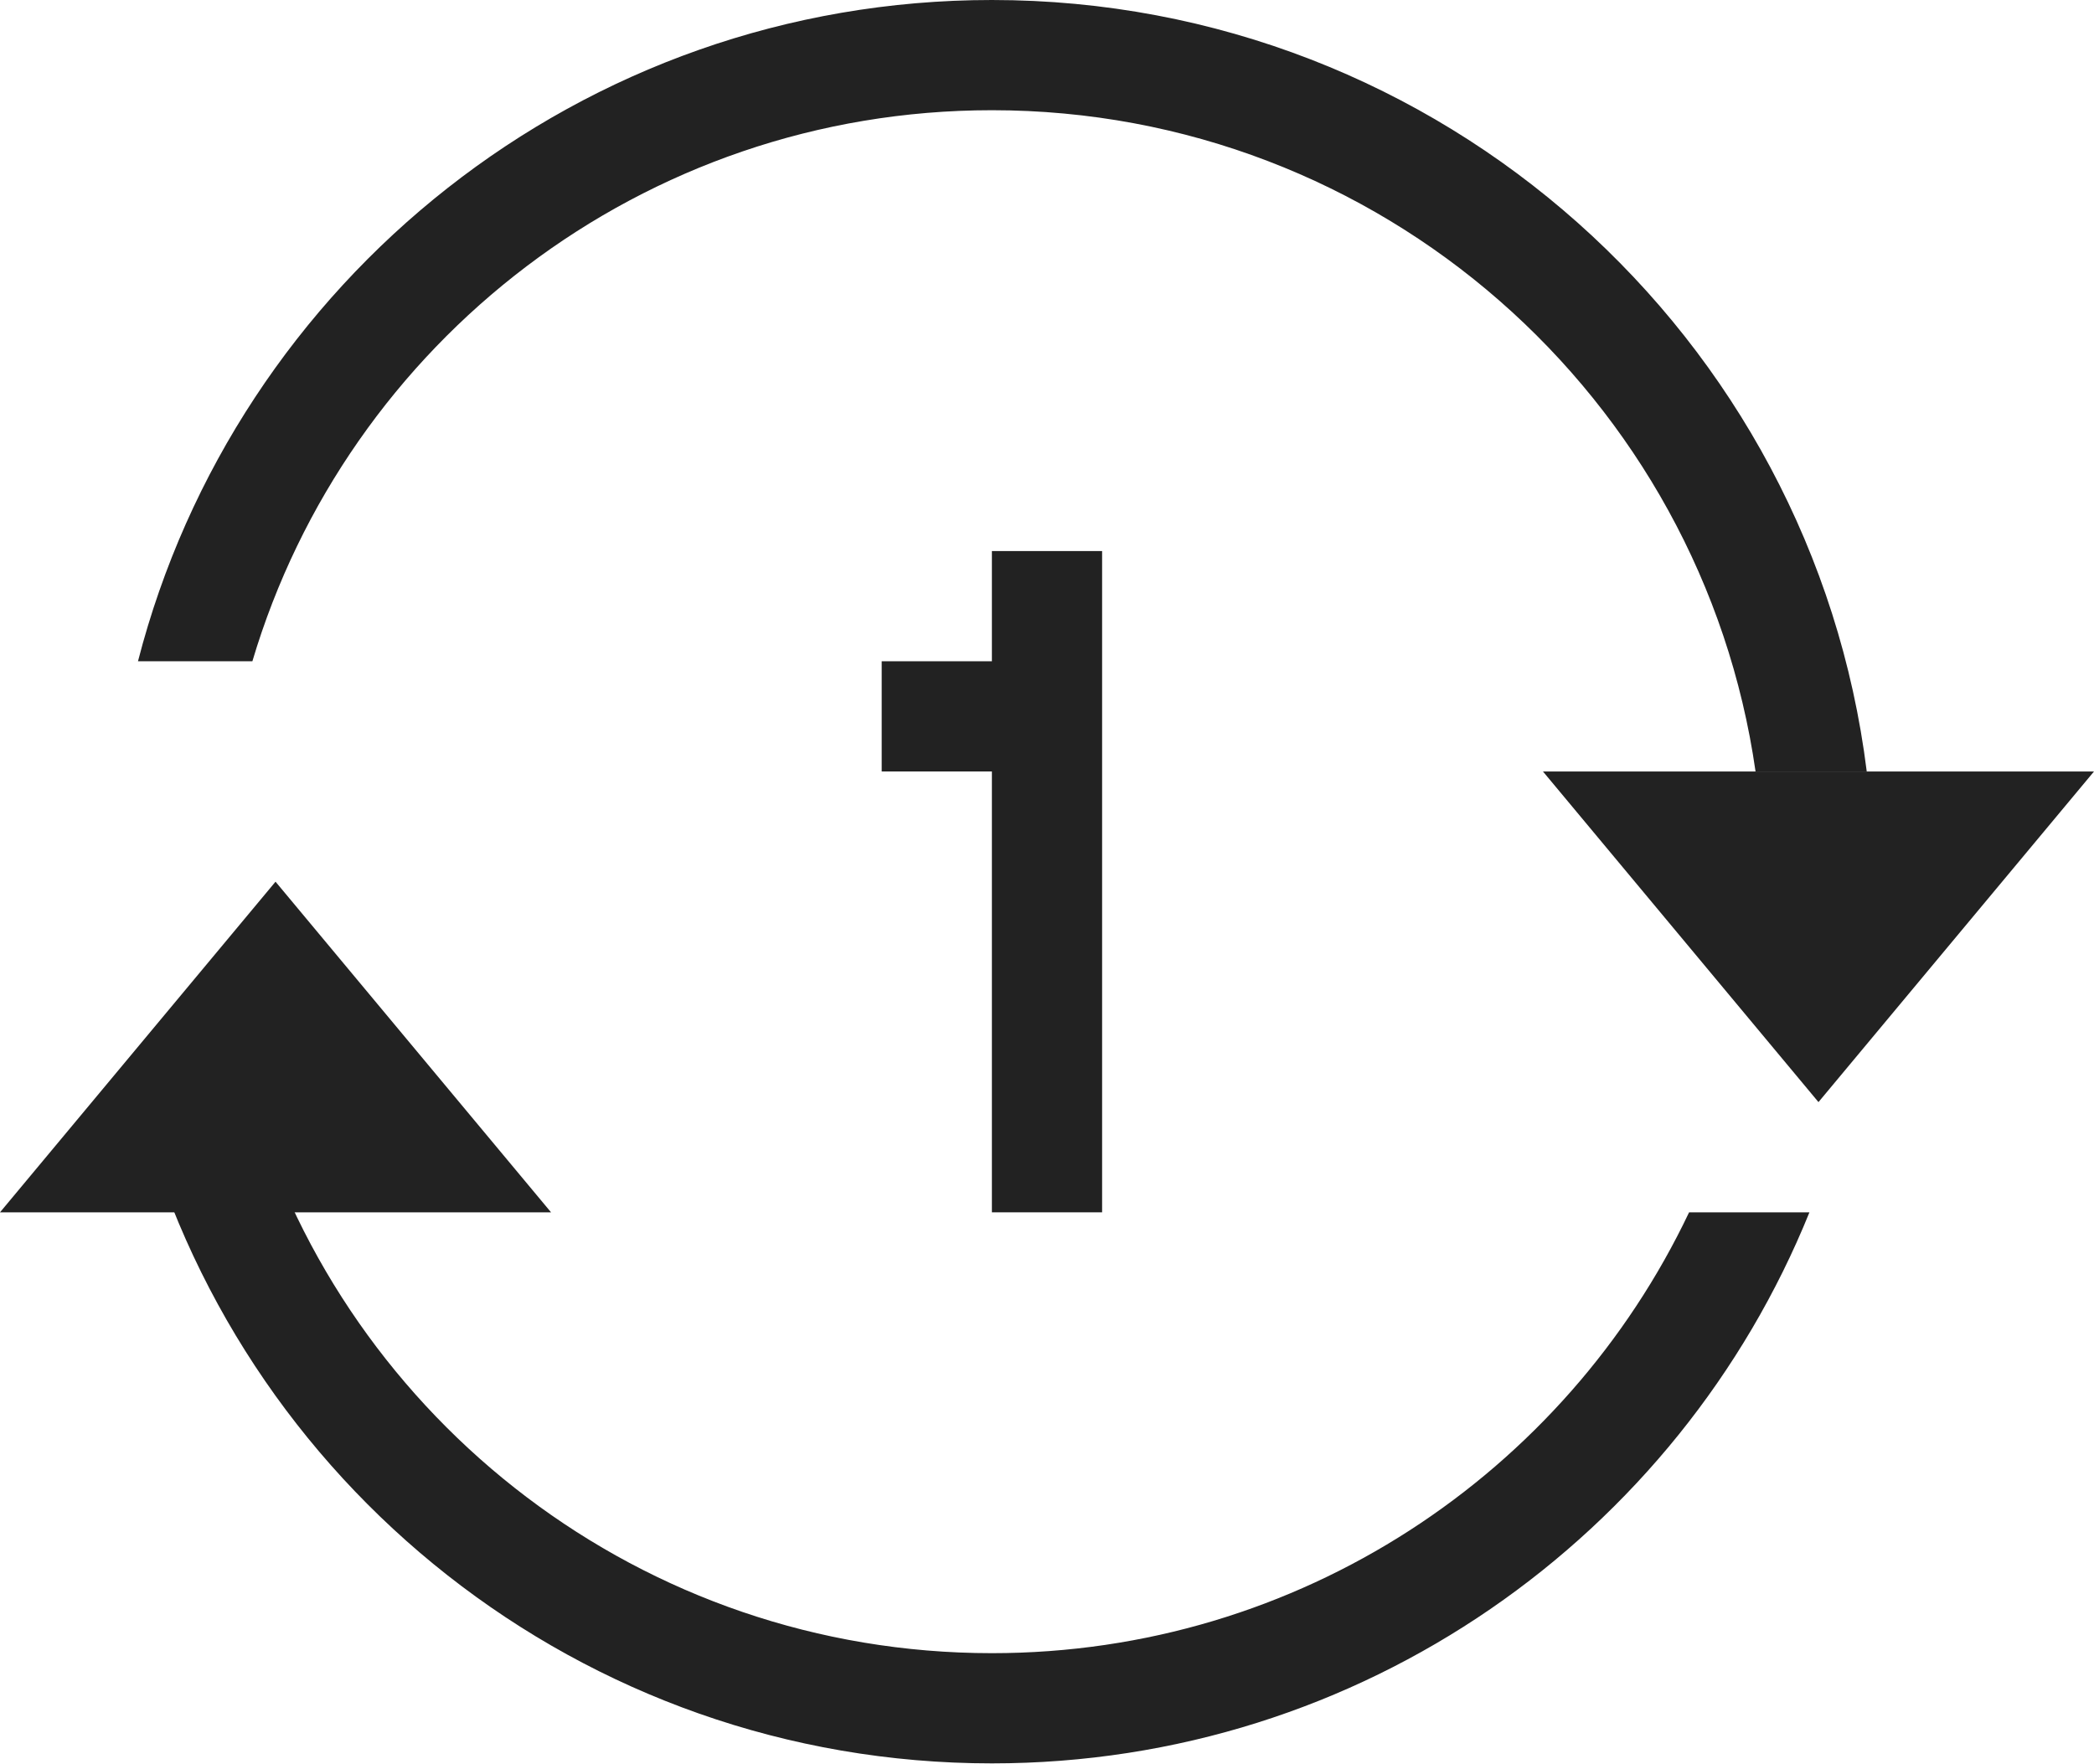
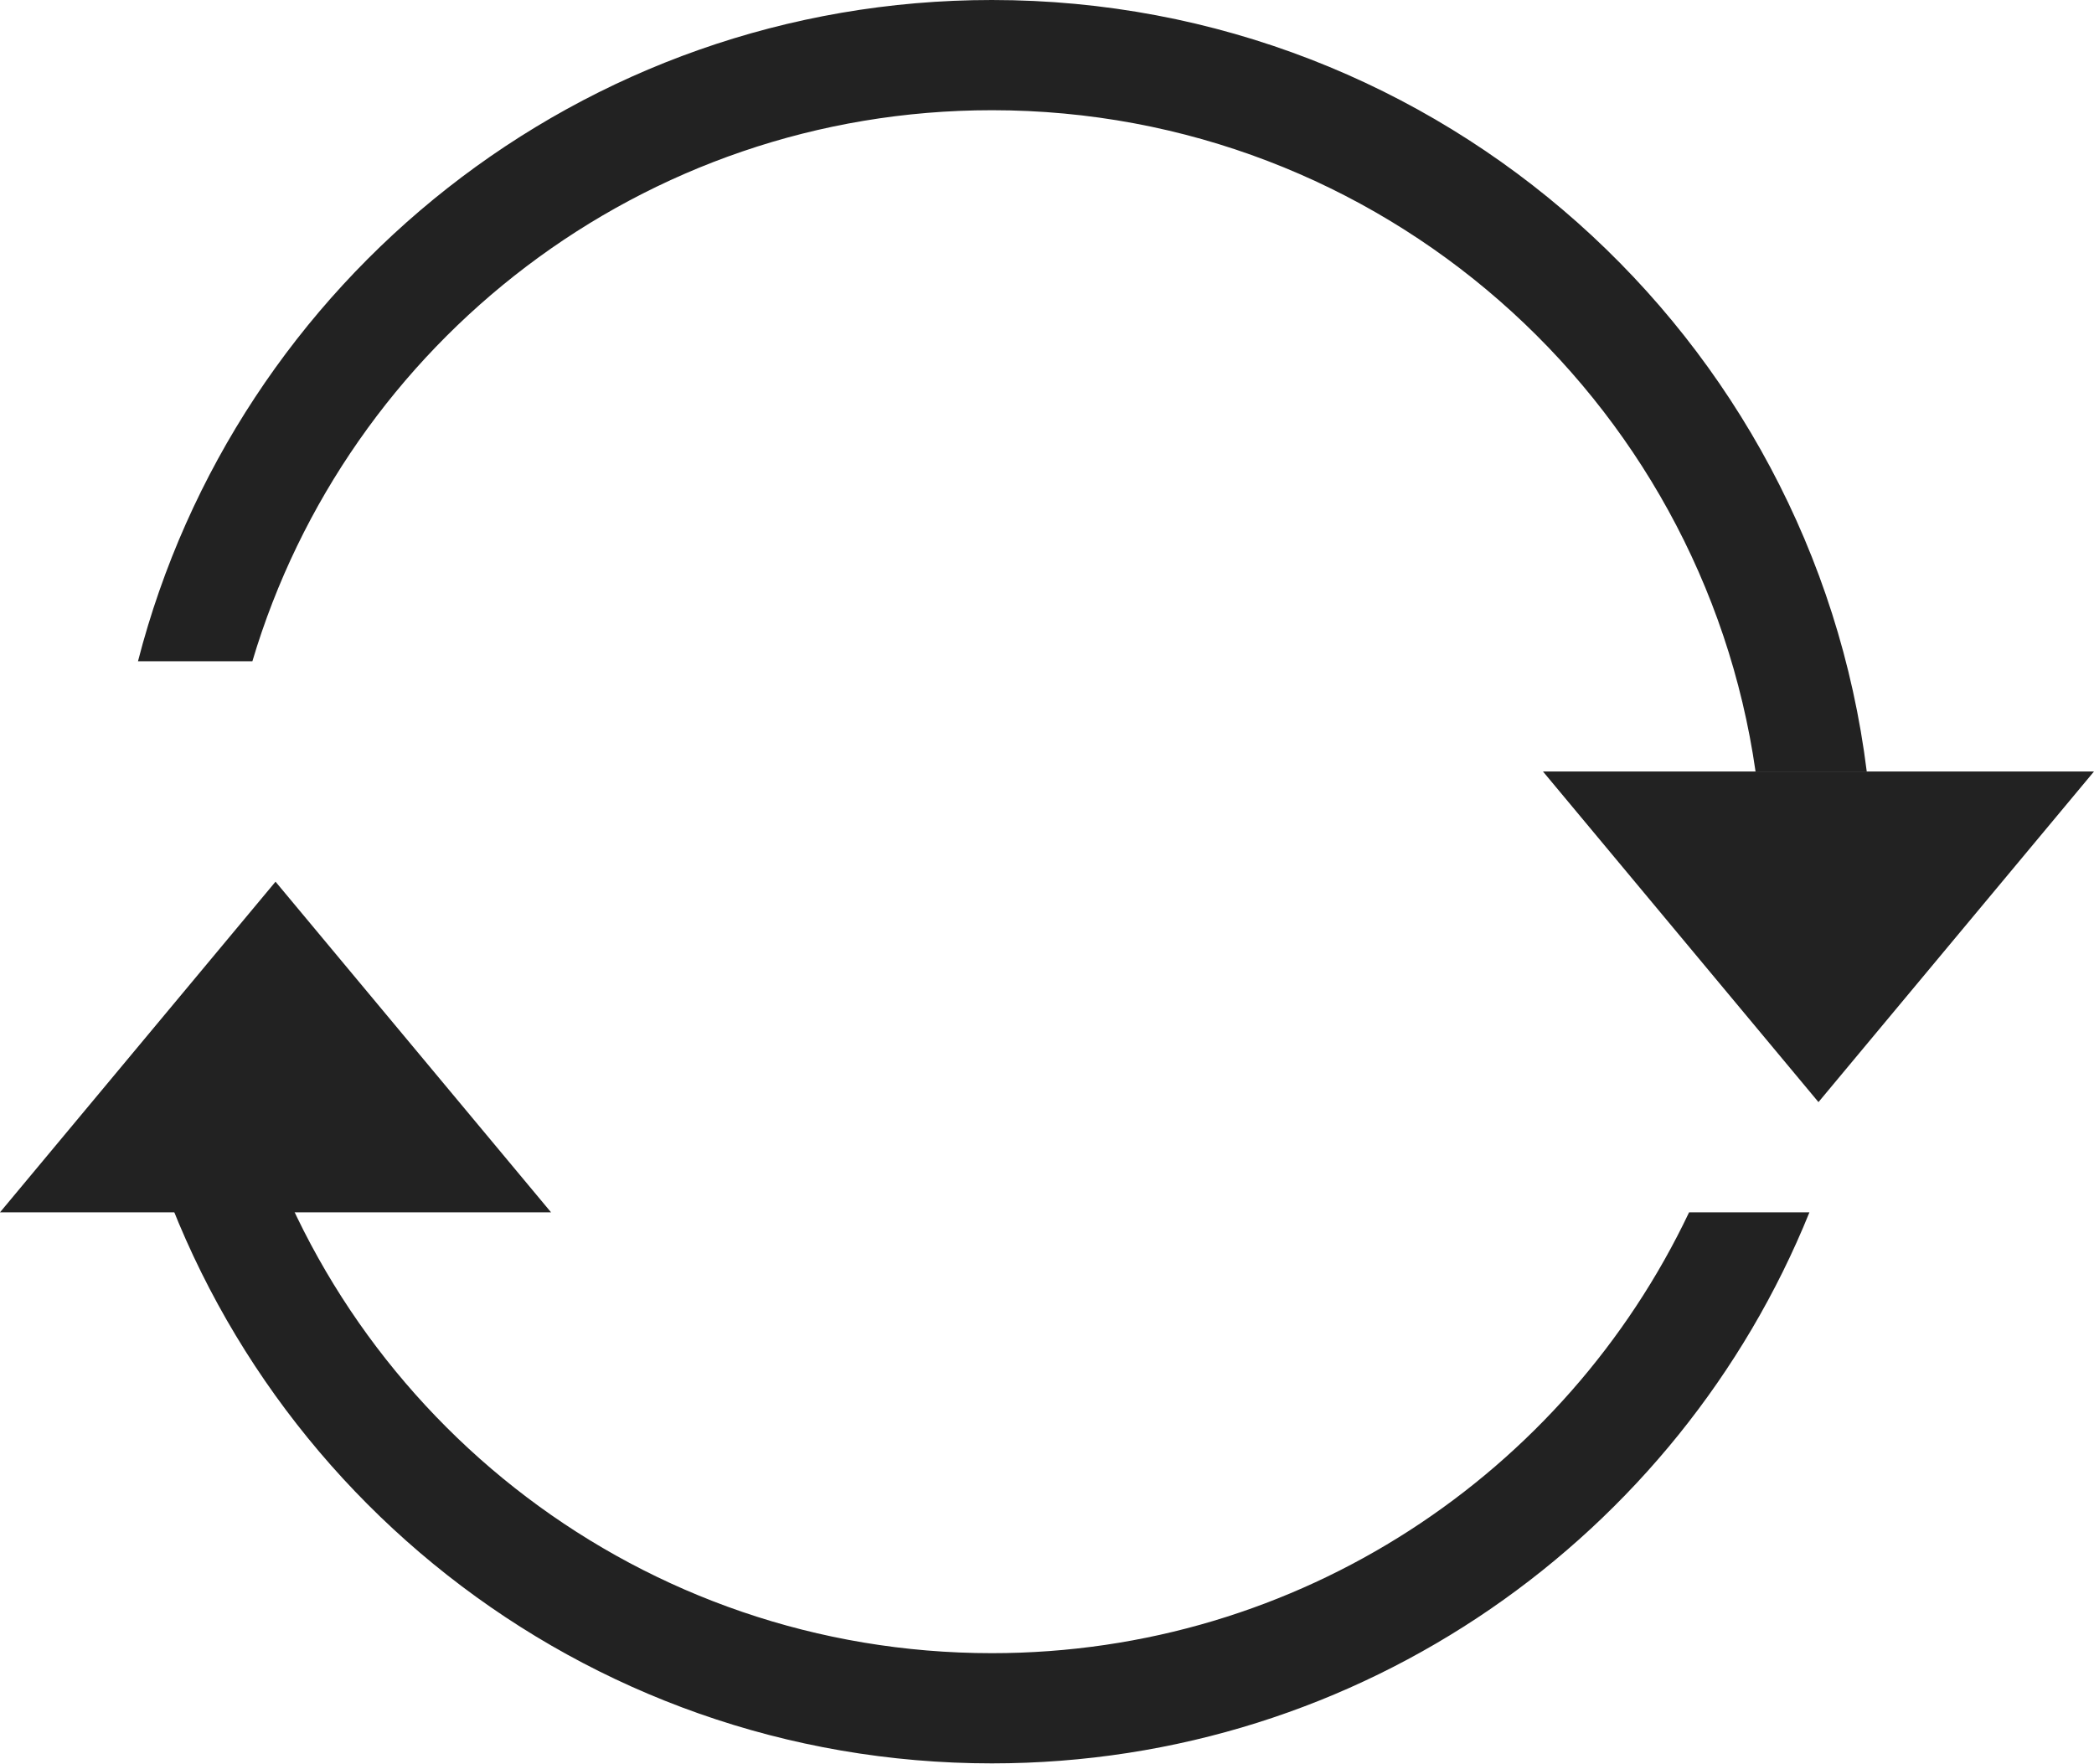
<svg xmlns="http://www.w3.org/2000/svg" width="19px" height="16px" viewBox="0 0 19 16" version="1.1">
  <g id="Page-1" stroke="none" stroke-width="1" fill="none" fill-rule="evenodd">
    <g id="Player" transform="translate(-2721, -313)" fill="#222">
      <g id="Repeat-Hover" transform="translate(2721, 313)">
-         <path d="M9,6 L8,6 L8,7 L9,7 L9,11 L10,11 L10,5 L9,5 L9,6 Z" id="Fill-1" />
        <path d="M16.5,10 L14,7 L19,7 L16.5,10" id="Fill-6" />
        <path d="M2.5,8 L5,11 L0,11 L2.5,8" id="Fill-7" />
        <path d="M15.326,11 L16.418,11 L16.418,11 C15.232,13.932 12.357,16 9,16 C5.272,16 2.14,13.45 1.252,10 L1.252,10 L2.29,10 C3.15,12.891 5.829,15 9,15 C11.792,15 14.203,13.365 15.326,11 Z M15.929,7 L16.938,7 C16.446,3.054 13.08,0 9,0 C5.272,0 2.14,2.55 1.252,6 L2.29,6 C3.15,3.109 5.829,1 9,1 C12.526,1 15.444,3.608 15.929,7 Z" id="Oval-112" />
      </g>
    </g>
  </g>
</svg>
